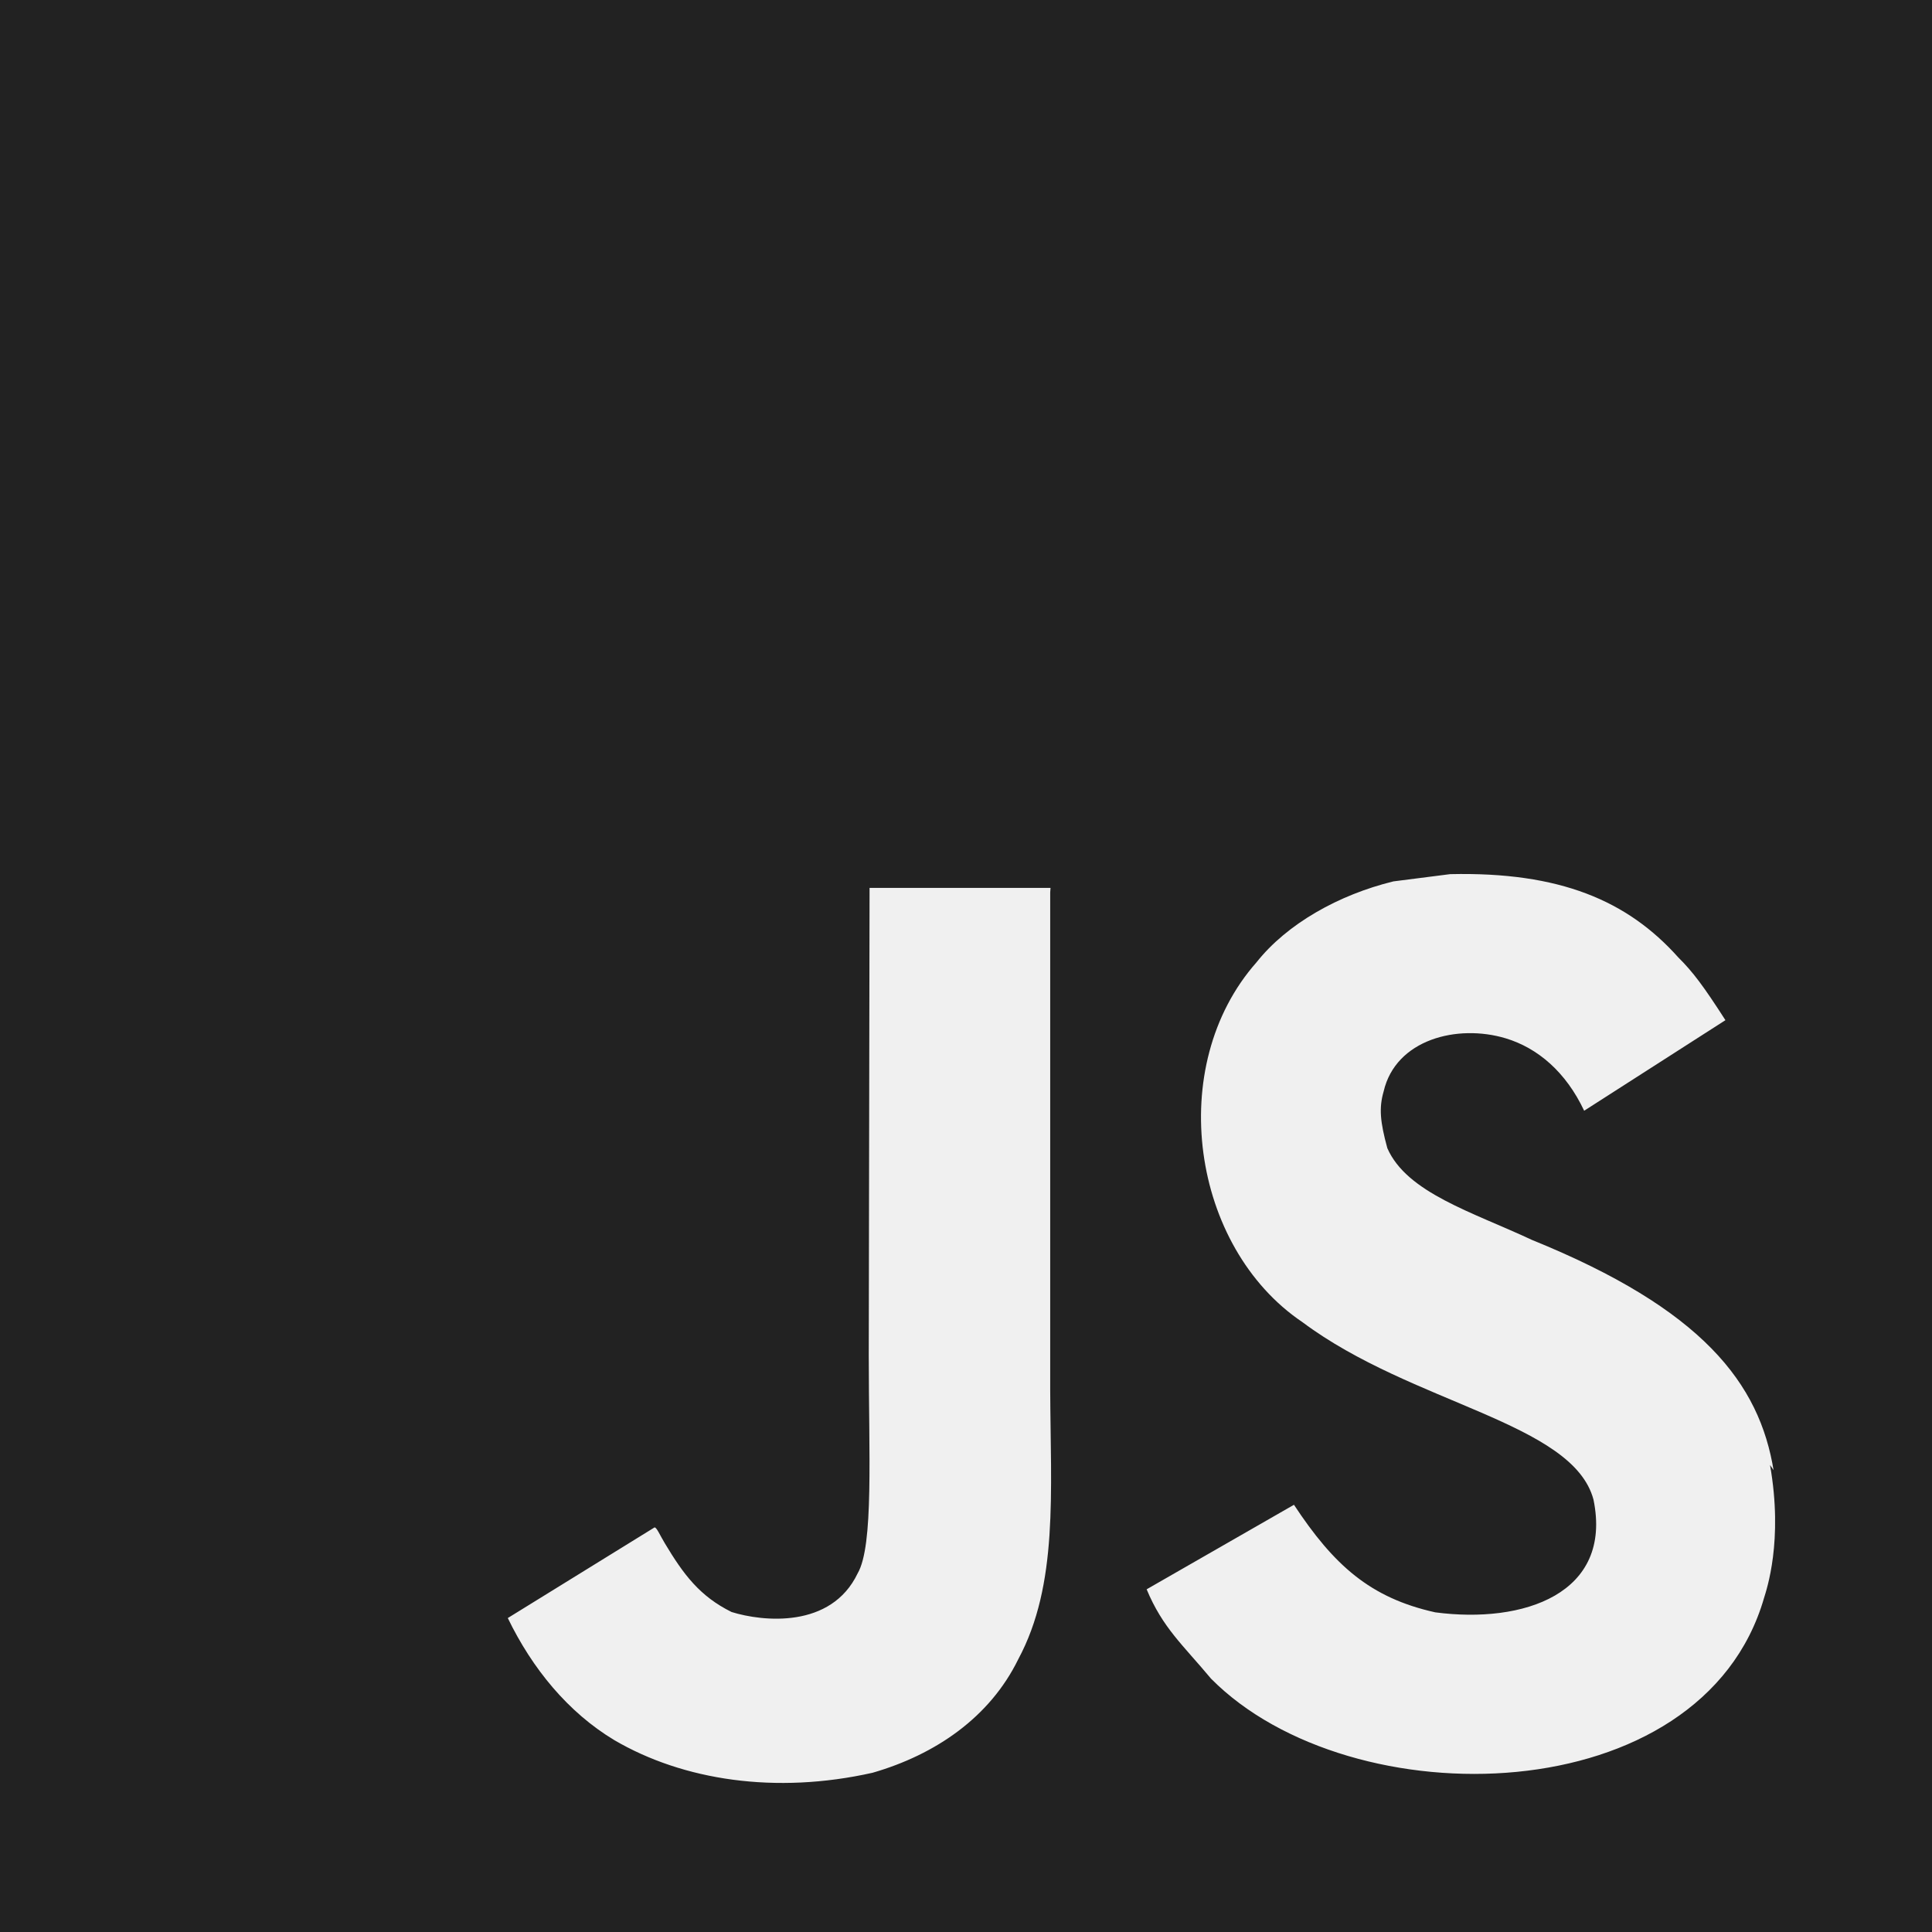
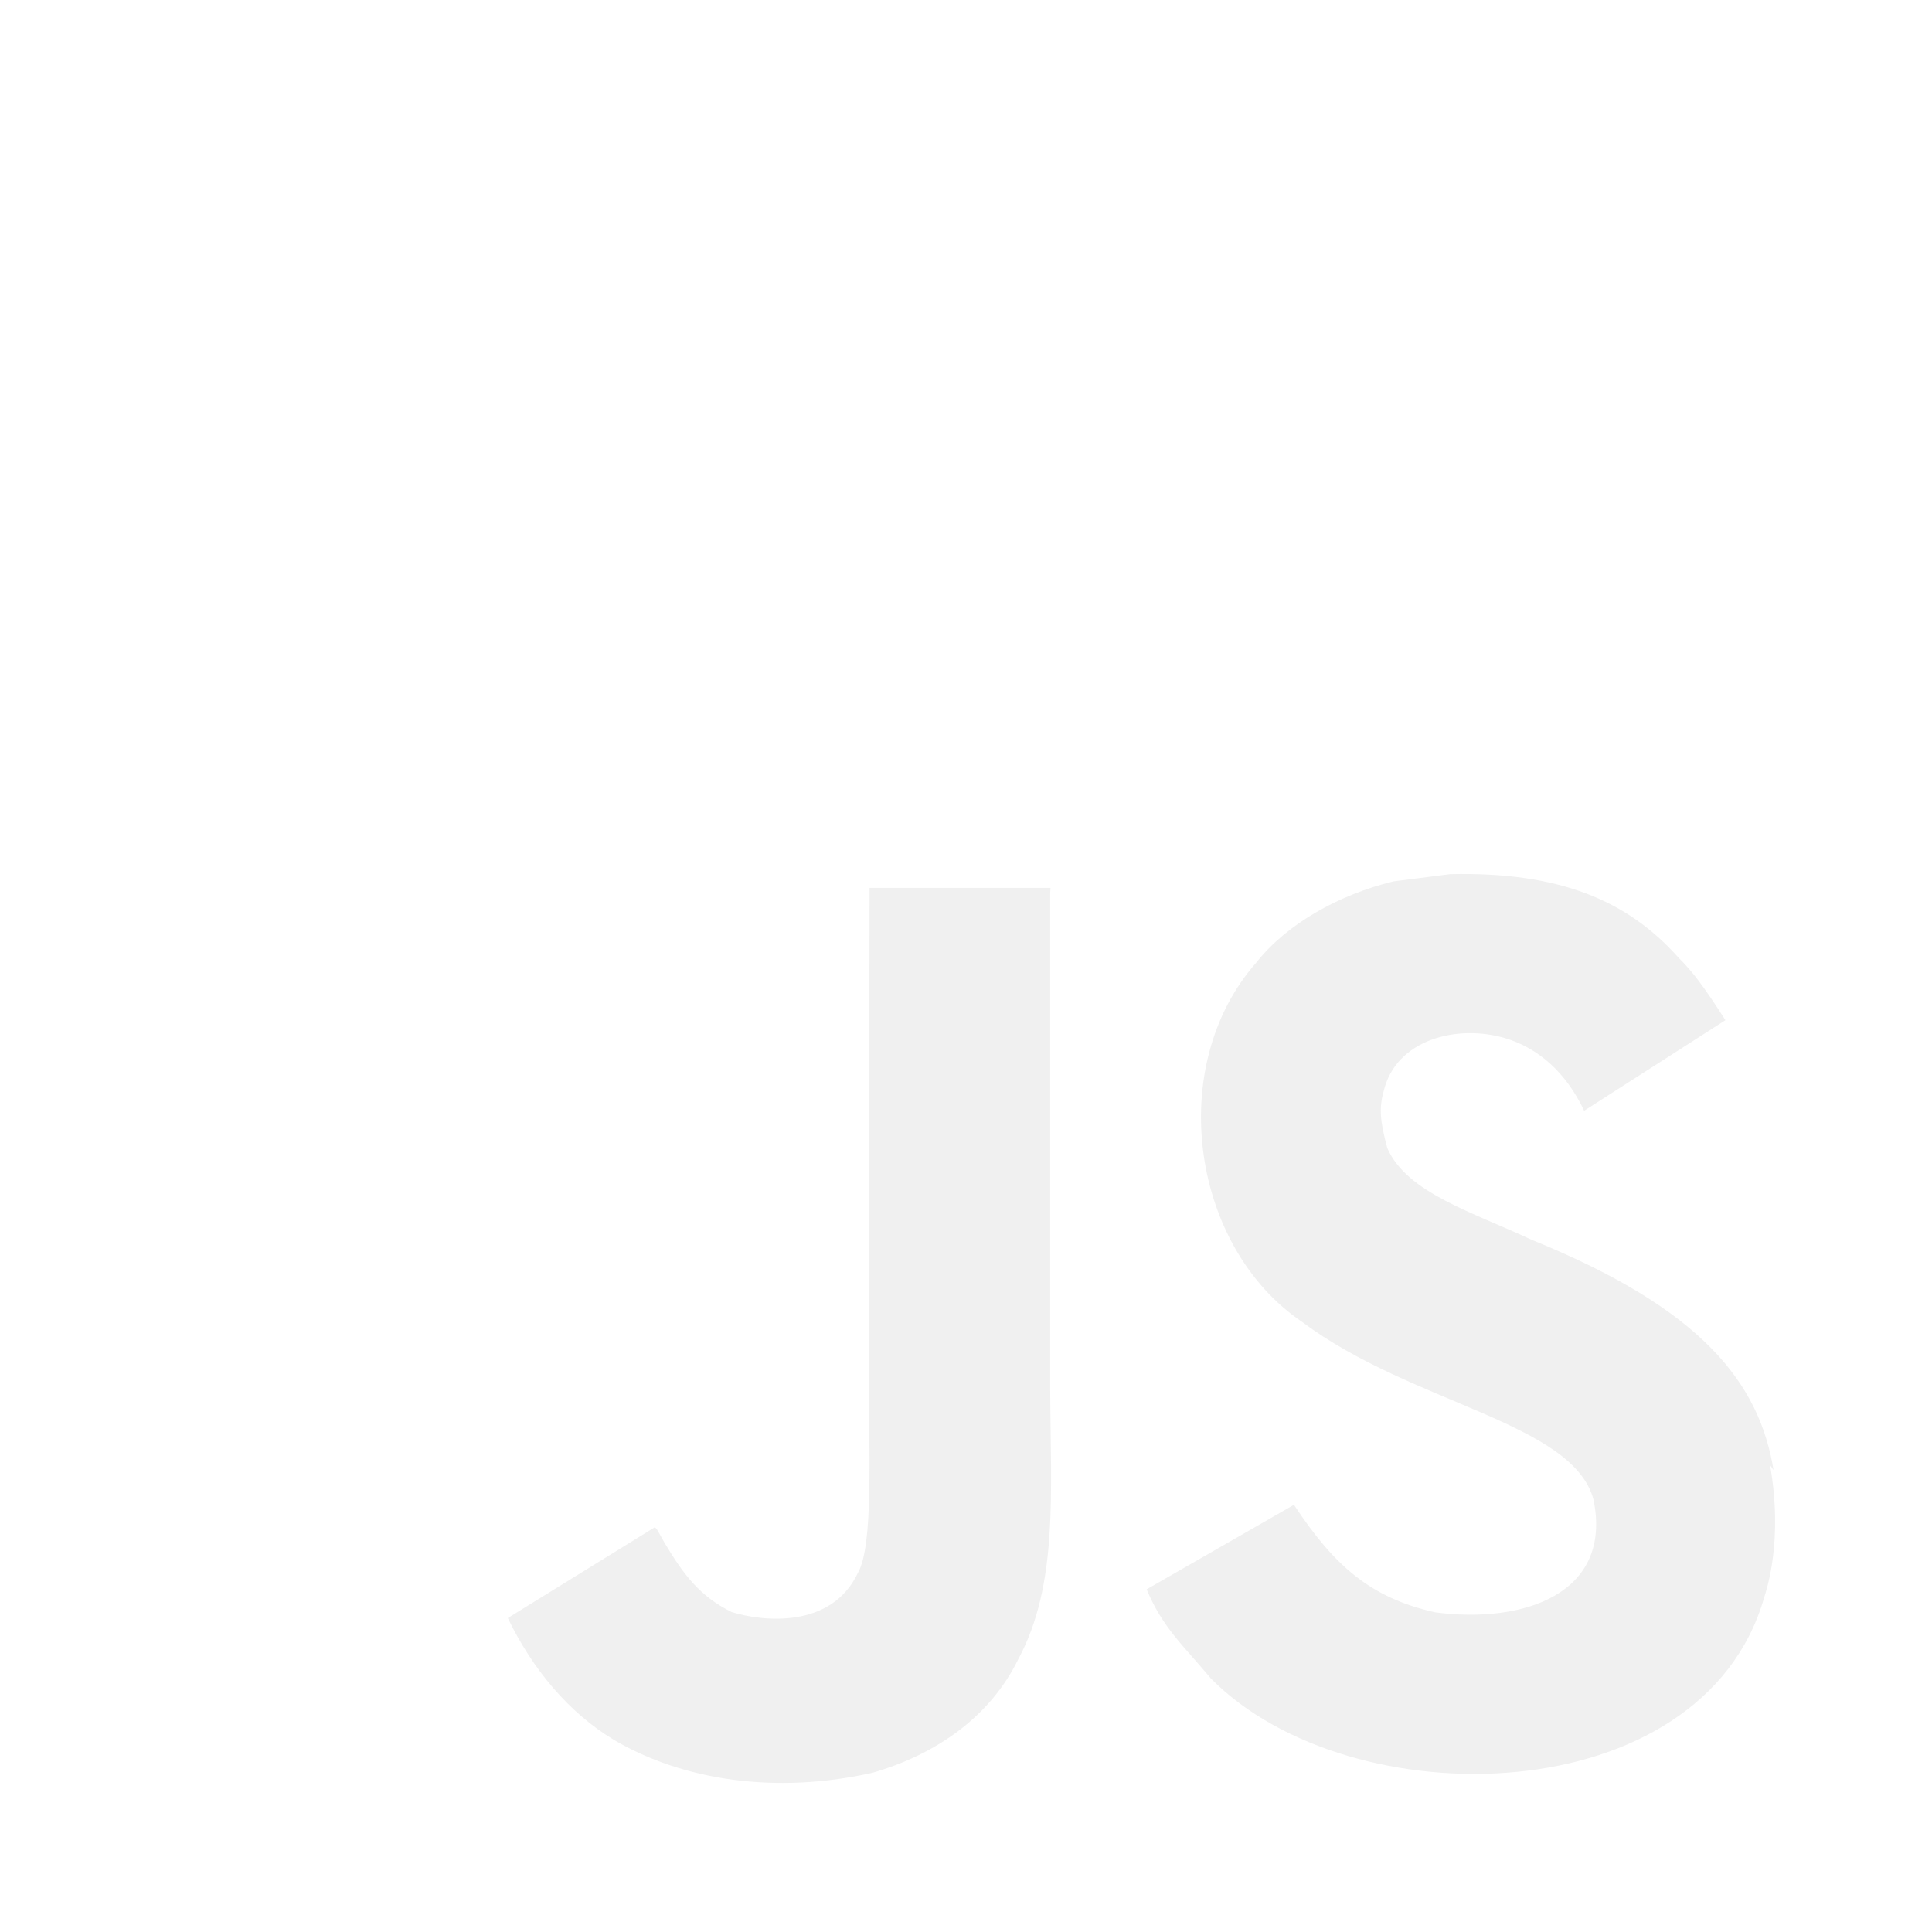
<svg xmlns="http://www.w3.org/2000/svg" width="24" height="24" fill="none">
-   <path d="M0 0h24v24H0V0zm22.034 18.276c-.175-1.095-.888-2.015-3.003-2.873-.736-.345-1.554-.585-1.797-1.14-.09-.33-.105-.5-.046-.705.15-.646.915-.84 1.515-.66.4.12.75.42.976.9l1.755-1.125c-.27-.42-.404-.6-.586-.78-.63-.705-1.47-1.065-2.834-1.034l-.705.09c-.676.165-1.32.525-1.7 1.005-1.14 1.29-.81 3.54.57 4.47 1.365 1.02 3.36 1.244 3.616 2.205.24 1.17-.87 1.545-1.966 1.4-.81-.18-1.26-.586-1.755-1.336l-1.83 1.05c.2.48.45.69.8 1.11 1.74 1.756 6.1 1.666 6.87-1.004.03-.1.24-.705.074-1.65l.046.067zM13.05 11.03h-2.248l-.01 5.805c0 1.232.063 2.363-.138 2.71-.33.69-1.18.6-1.566.48-.396-.196-.597-.466-.83-.855-.063-.105-.1-.196-.127-.196L6.308 20.1c.305.63.75 1.172 1.324 1.517.855.5 2.004.675 3.207.405.783-.226 1.458-.69 1.81-1.41.5-.93.402-2.07.397-3.346v-6.18l.004-.056z" fill="#222" />
+   <path d="M0 0h24v24H0V0zm22.034 18.276c-.175-1.095-.888-2.015-3.003-2.873-.736-.345-1.554-.585-1.797-1.14-.09-.33-.105-.5-.046-.705.15-.646.915-.84 1.515-.66.4.12.75.42.976.9l1.755-1.125c-.27-.42-.404-.6-.586-.78-.63-.705-1.47-1.065-2.834-1.034l-.705.09c-.676.165-1.32.525-1.7 1.005-1.14 1.29-.81 3.54.57 4.47 1.365 1.02 3.36 1.244 3.616 2.205.24 1.17-.87 1.545-1.966 1.4-.81-.18-1.26-.586-1.755-1.336l-1.83 1.05c.2.48.45.69.8 1.11 1.74 1.756 6.1 1.666 6.87-1.004.03-.1.24-.705.074-1.65l.046.067zM13.05 11.03h-2.248l-.01 5.805c0 1.232.063 2.363-.138 2.71-.33.69-1.18.6-1.566.48-.396-.196-.597-.466-.83-.855-.063-.105-.1-.196-.127-.196L6.308 20.1c.305.63.75 1.172 1.324 1.517.855.5 2.004.675 3.207.405.783-.226 1.458-.69 1.81-1.41.5-.93.402-2.07.397-3.346v-6.18l.004-.056z" fill="#ffffff" />
</svg>
